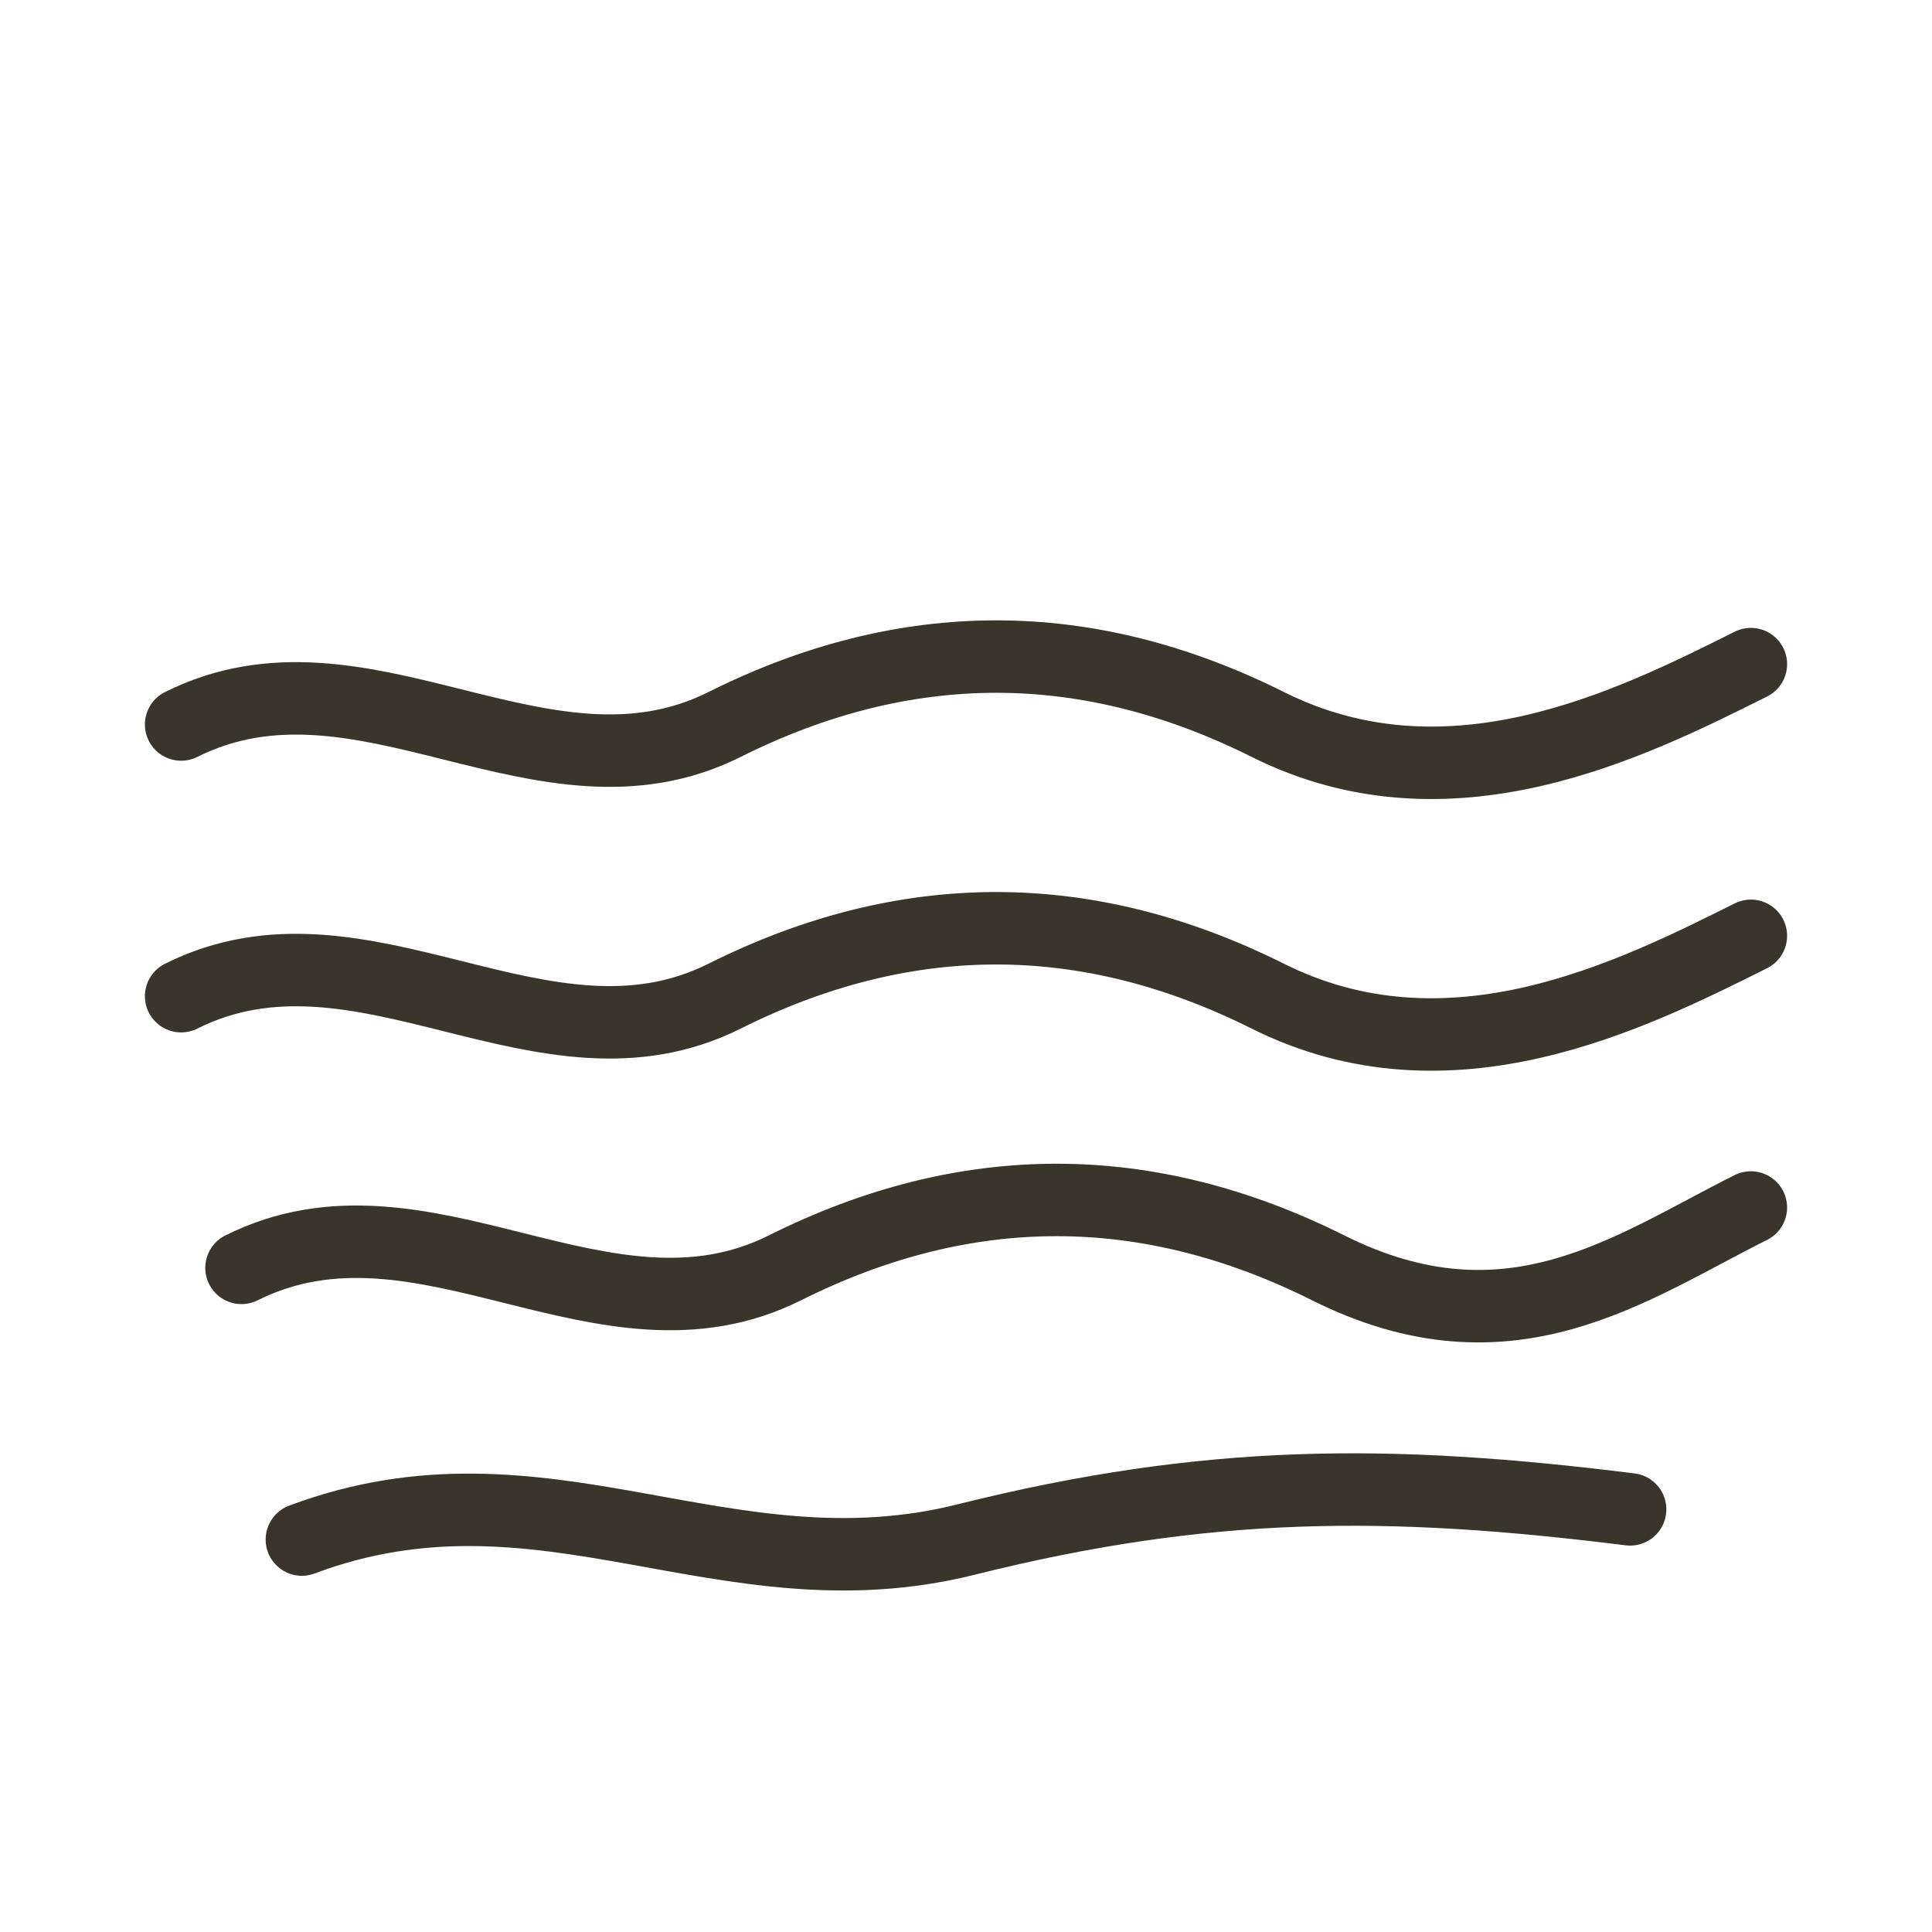
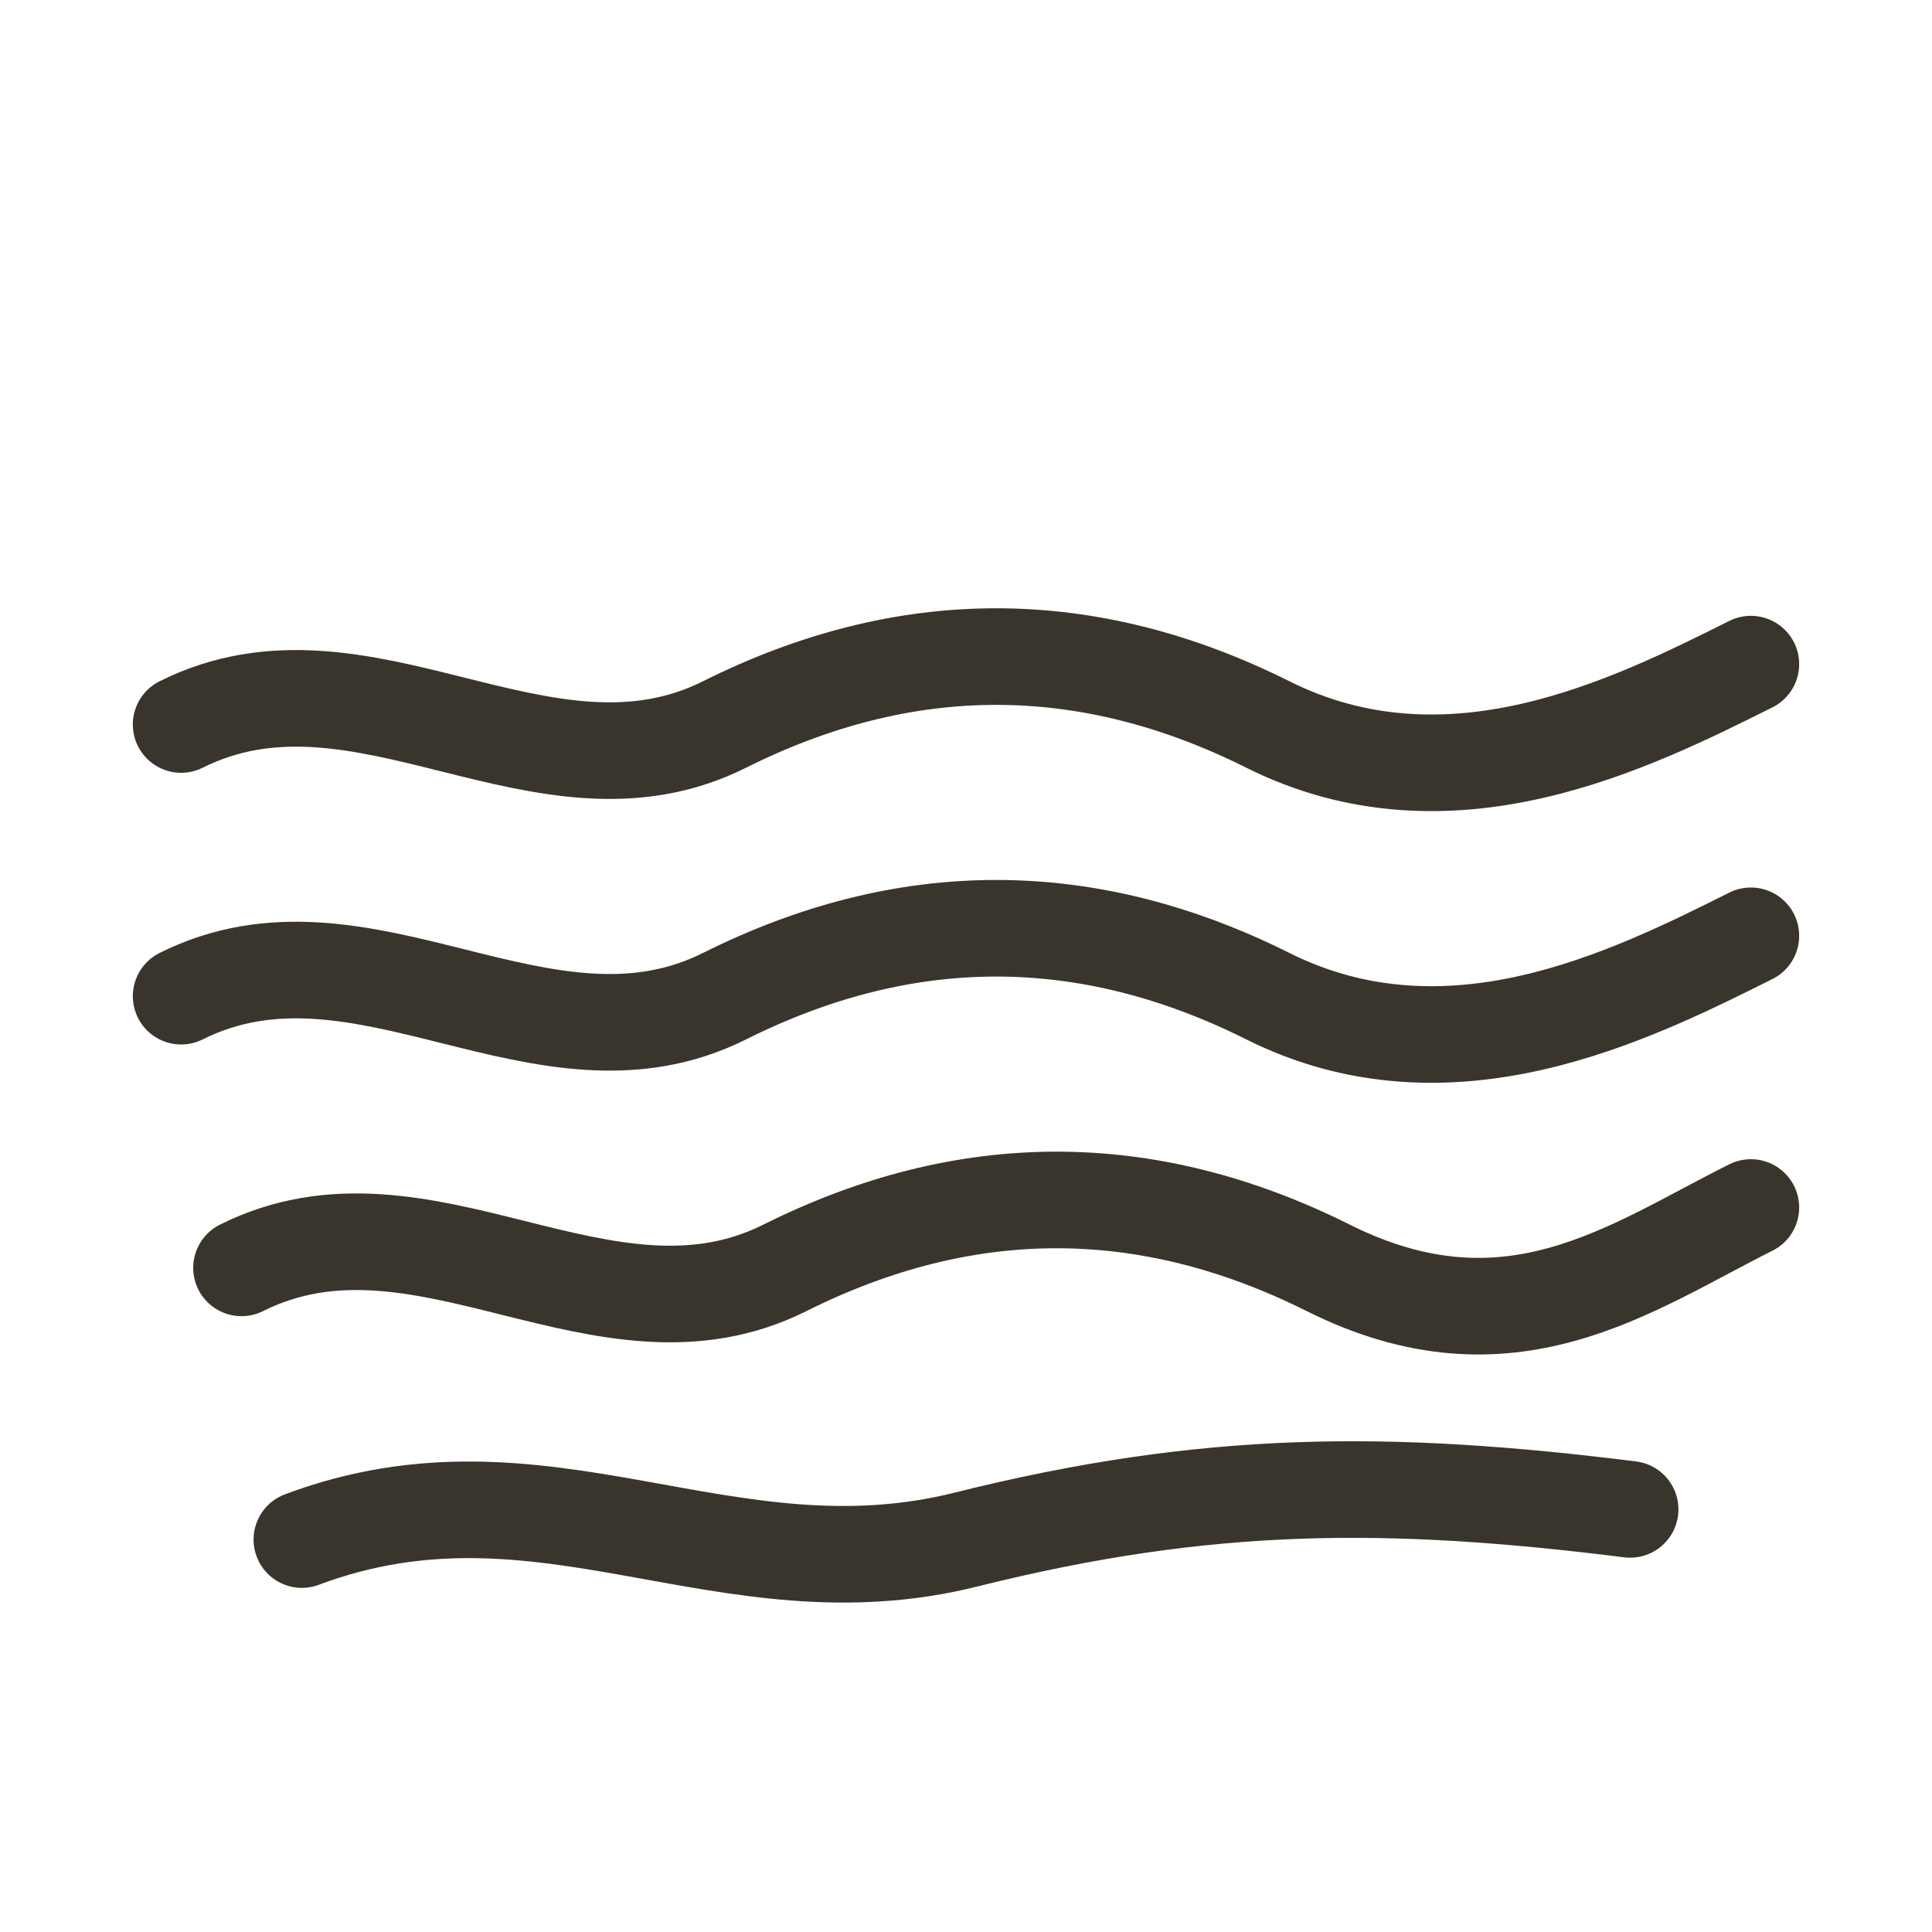
- <svg xmlns="http://www.w3.org/2000/svg" viewBox="0 0 64 64" width="64" height="64" fill="none" stroke="currentColor" stroke-width="2.4" stroke-linecap="round" stroke-linejoin="round" style="color:#3a352c">
+ <svg xmlns="http://www.w3.org/2000/svg" viewBox="0 0 64 64" width="64" height="64" fill="none" stroke="currentColor" stroke-width="3.2" stroke-linecap="round" stroke-linejoin="round" style="color:#3a352c">
  <path d="M6 24c6-3 12 3 18 0s12-3 18 0 12 0 16-2" />
  <path d="M6 33c6-3 12 3 18 0s12-3 18 0 12 0 16-2" />
  <path d="M8 42c6-3 12 3 18 0s12-3 18 0 10 0 14-2" />
  <path d="M10 51c8-3 14 2 22 0s14-2 22-1" />
</svg>
